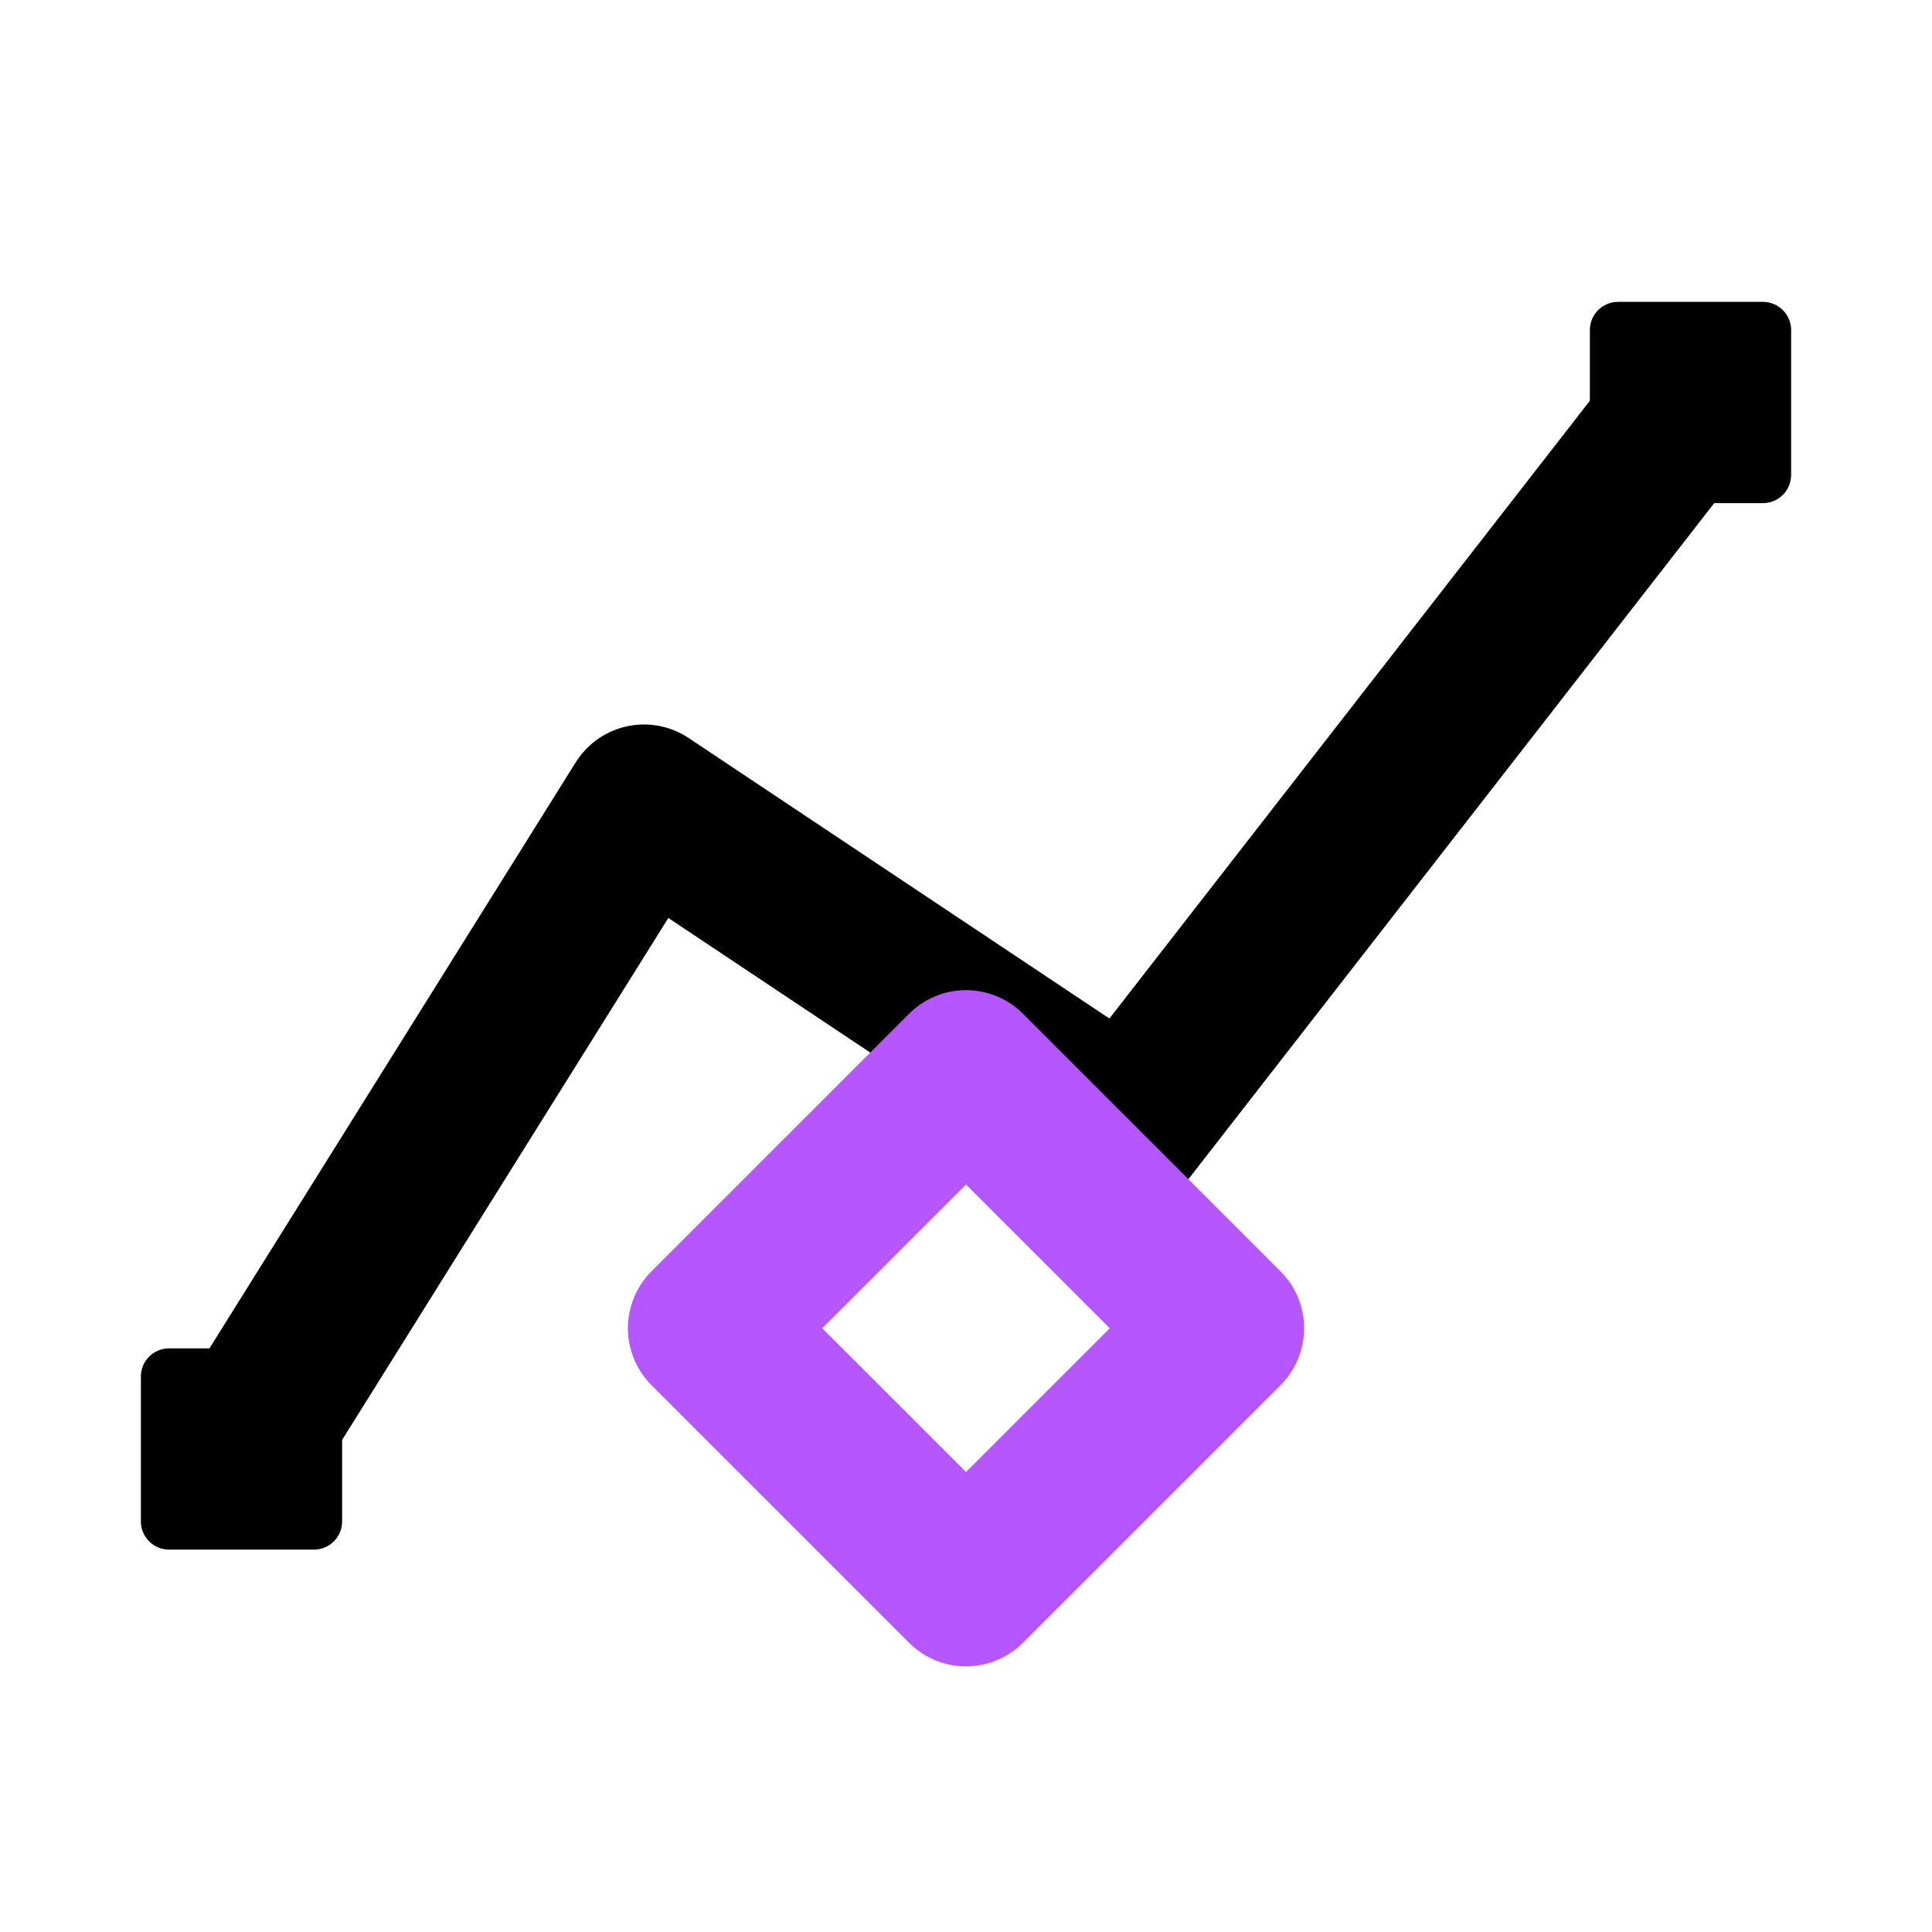
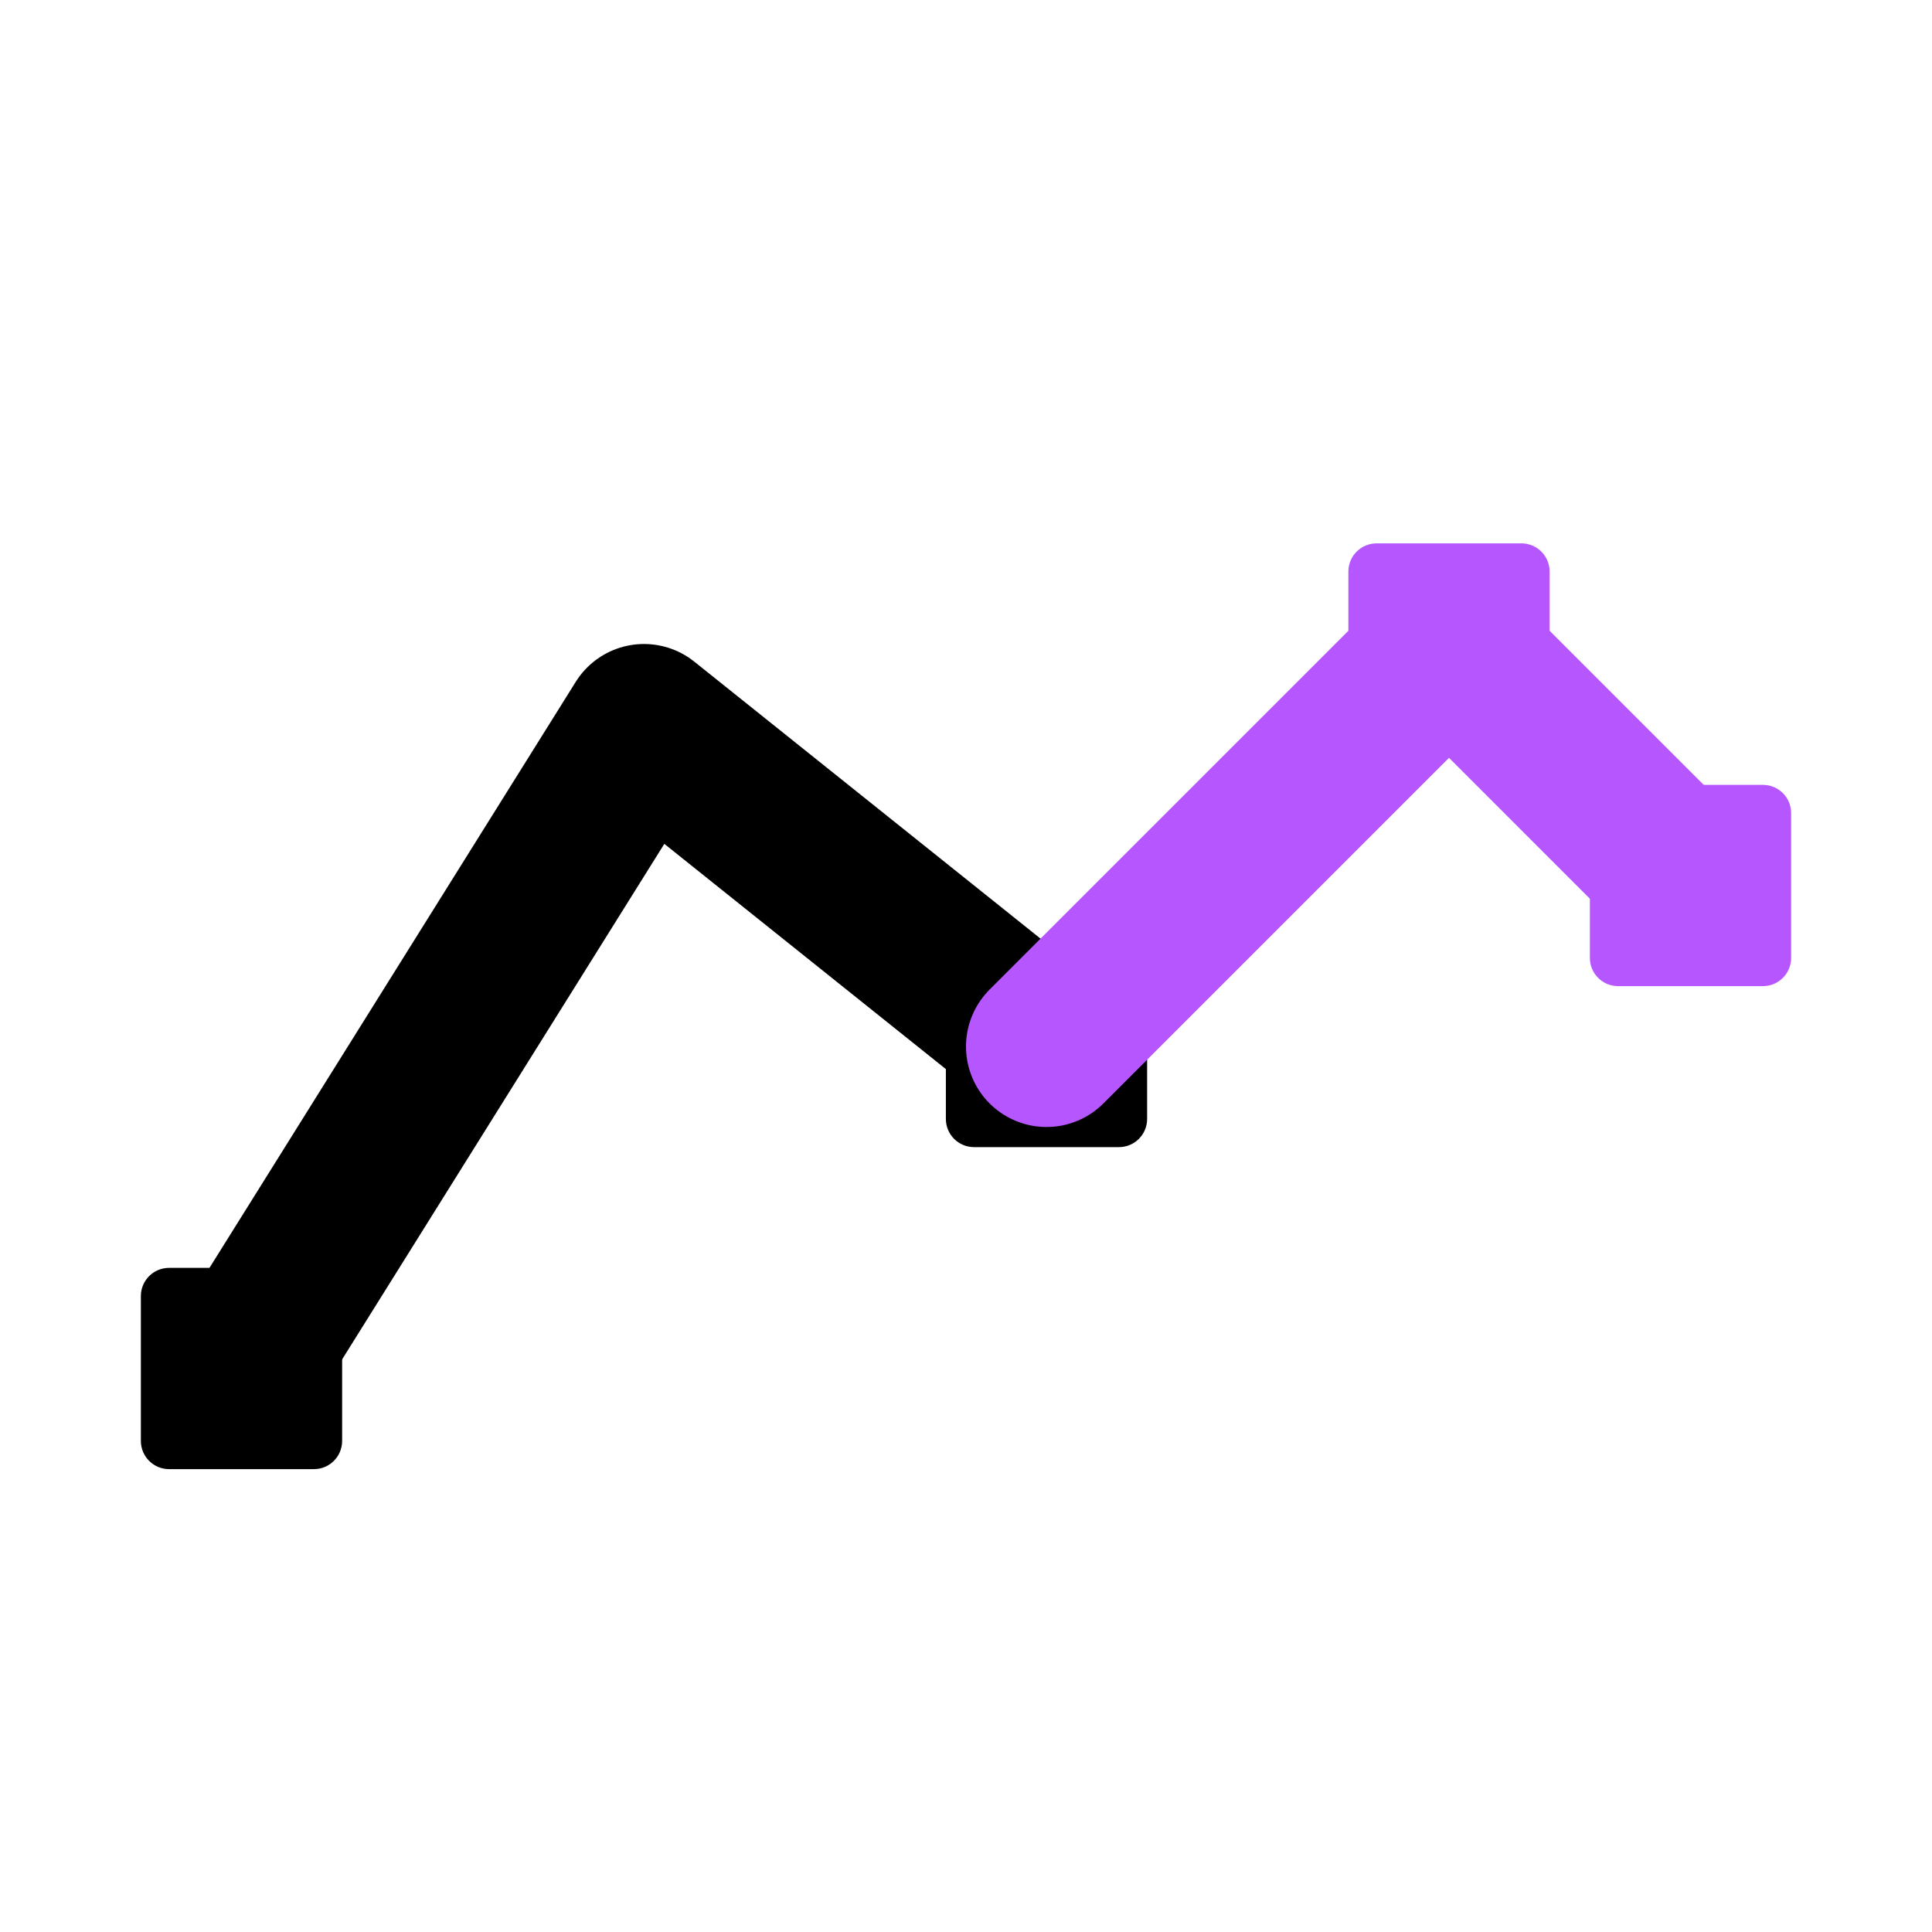
<svg xmlns="http://www.w3.org/2000/svg" width="24" height="24" viewBox="0 0 24 24" fill="none" aria-hidden="true">
-   <path d="M3 18 L8 10 L14 14 L21 5" stroke="currentColor" stroke-width="2" stroke-linecap="round" stroke-linejoin="round" fill="none" />
-   <rect x="1.75" y="16.75" width="2.5" height="2.5" rx="0.35" fill="currentColor" />
-   <rect x="19.75" y="3.75" width="2.5" height="2.5" rx="0.35" fill="currentColor" />
-   <path d="M12 13.3 L15.2 16.5 L12 19.7 L8.8 16.5 Z" stroke="#B656FF" stroke-width="2" stroke-linecap="round" stroke-linejoin="round" fill="none" />
+   <path d="M3 17 L8 9 L13 13" stroke="currentColor" stroke-width="2" stroke-linecap="round" stroke-linejoin="round" fill="none" />
+   <rect x="1.75" y="15.75" width="2.5" height="2.5" rx="0.35" fill="currentColor" />
+   <rect x="11.75" y="11.75" width="2.5" height="2.5" rx="0.35" fill="currentColor" />
+   <path d="M13 13 L18 8 L21 11" stroke="#B656FF" stroke-width="2" stroke-linecap="round" stroke-linejoin="round" fill="none" />
+   <rect x="16.75" y="6.75" width="2.5" height="2.5" rx="0.35" fill="#B656FF" />
+   <rect x="19.75" y="9.75" width="2.5" height="2.5" rx="0.35" fill="#B656FF" />
</svg>
